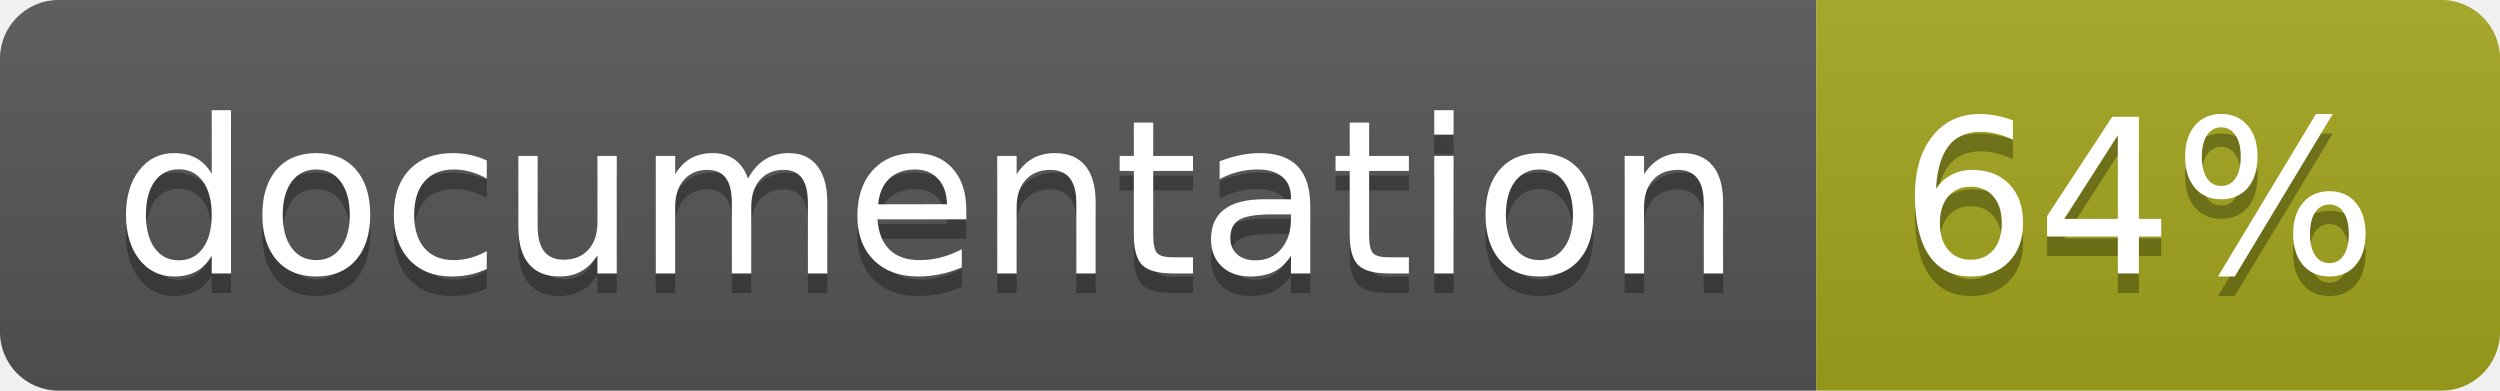
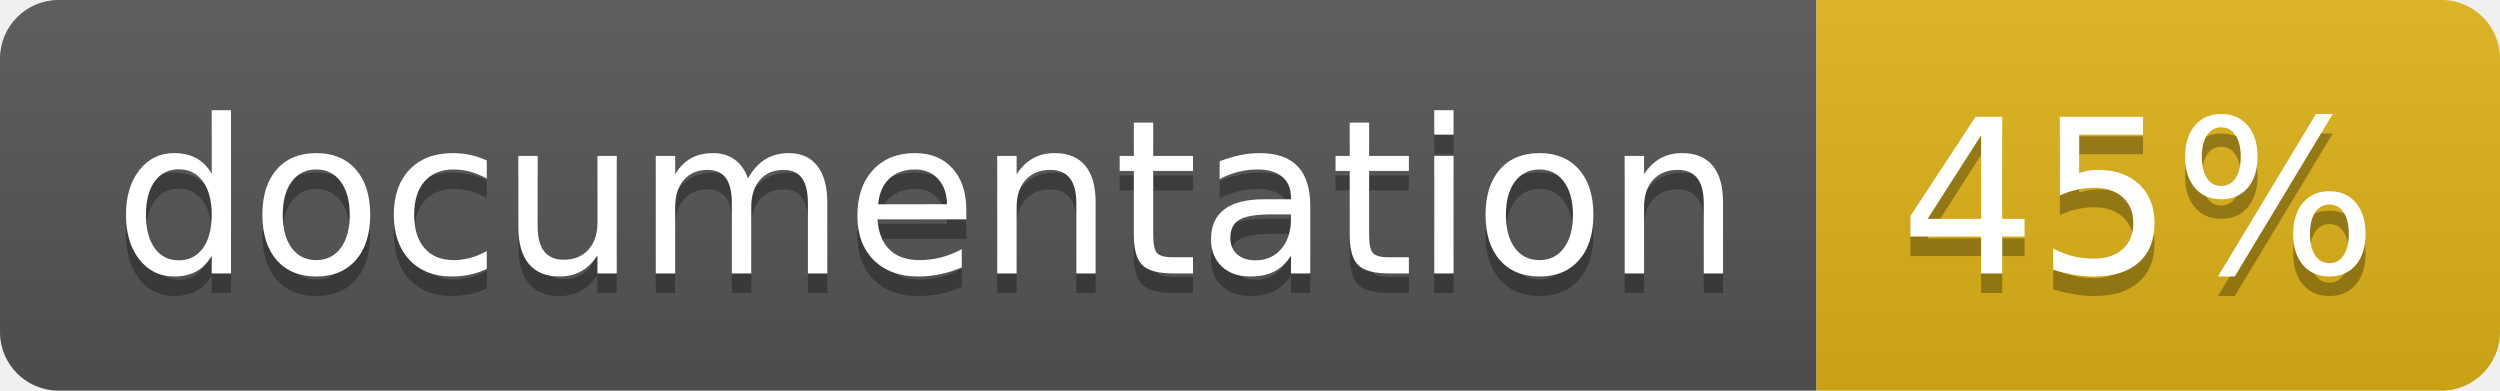
<svg xmlns="http://www.w3.org/2000/svg" width="128" height="20">
  <linearGradient id="b" x2="0" y2="100%">
    <stop offset="0" stop-color="#bbb" stop-opacity=".1" />
    <stop offset="1" stop-opacity=".1" />
  </linearGradient>
  <clipPath id="a">
    <rect width="128" height="20" rx="3" fill="#fff" />
  </clipPath>
  <g clip-path="url(#a)">
    <path fill="#555" d="M0 0h93v20H0z" />
-     <path fill="#a4a61d" d="M93 0h35v20H93z" />
+     <path fill="#dfb317" d="M93 0h35v20H93z" />
    <path fill="url(#b)" d="M0 0h128v20H0z" />
  </g>
  <g fill="#fff" text-anchor="middle" font-family="DejaVu Sans,Verdana,Geneva,sans-serif" font-size="110">
    <text x="475" y="150" fill="#010101" fill-opacity=".3" transform="scale(.1)" textLength="830">
      documentation
    </text>
    <text x="475" y="140" transform="scale(.1)" textLength="830">
      documentation
    </text>
    <text x="1095" y="150" fill="#010101" fill-opacity=".3" transform="scale(.1)" textLength="250">
-       64%
+       45%
    </text>
    <text x="1095" y="140" transform="scale(.1)" textLength="250">
-       64%
+       45%
    </text>
  </g>
</svg>
